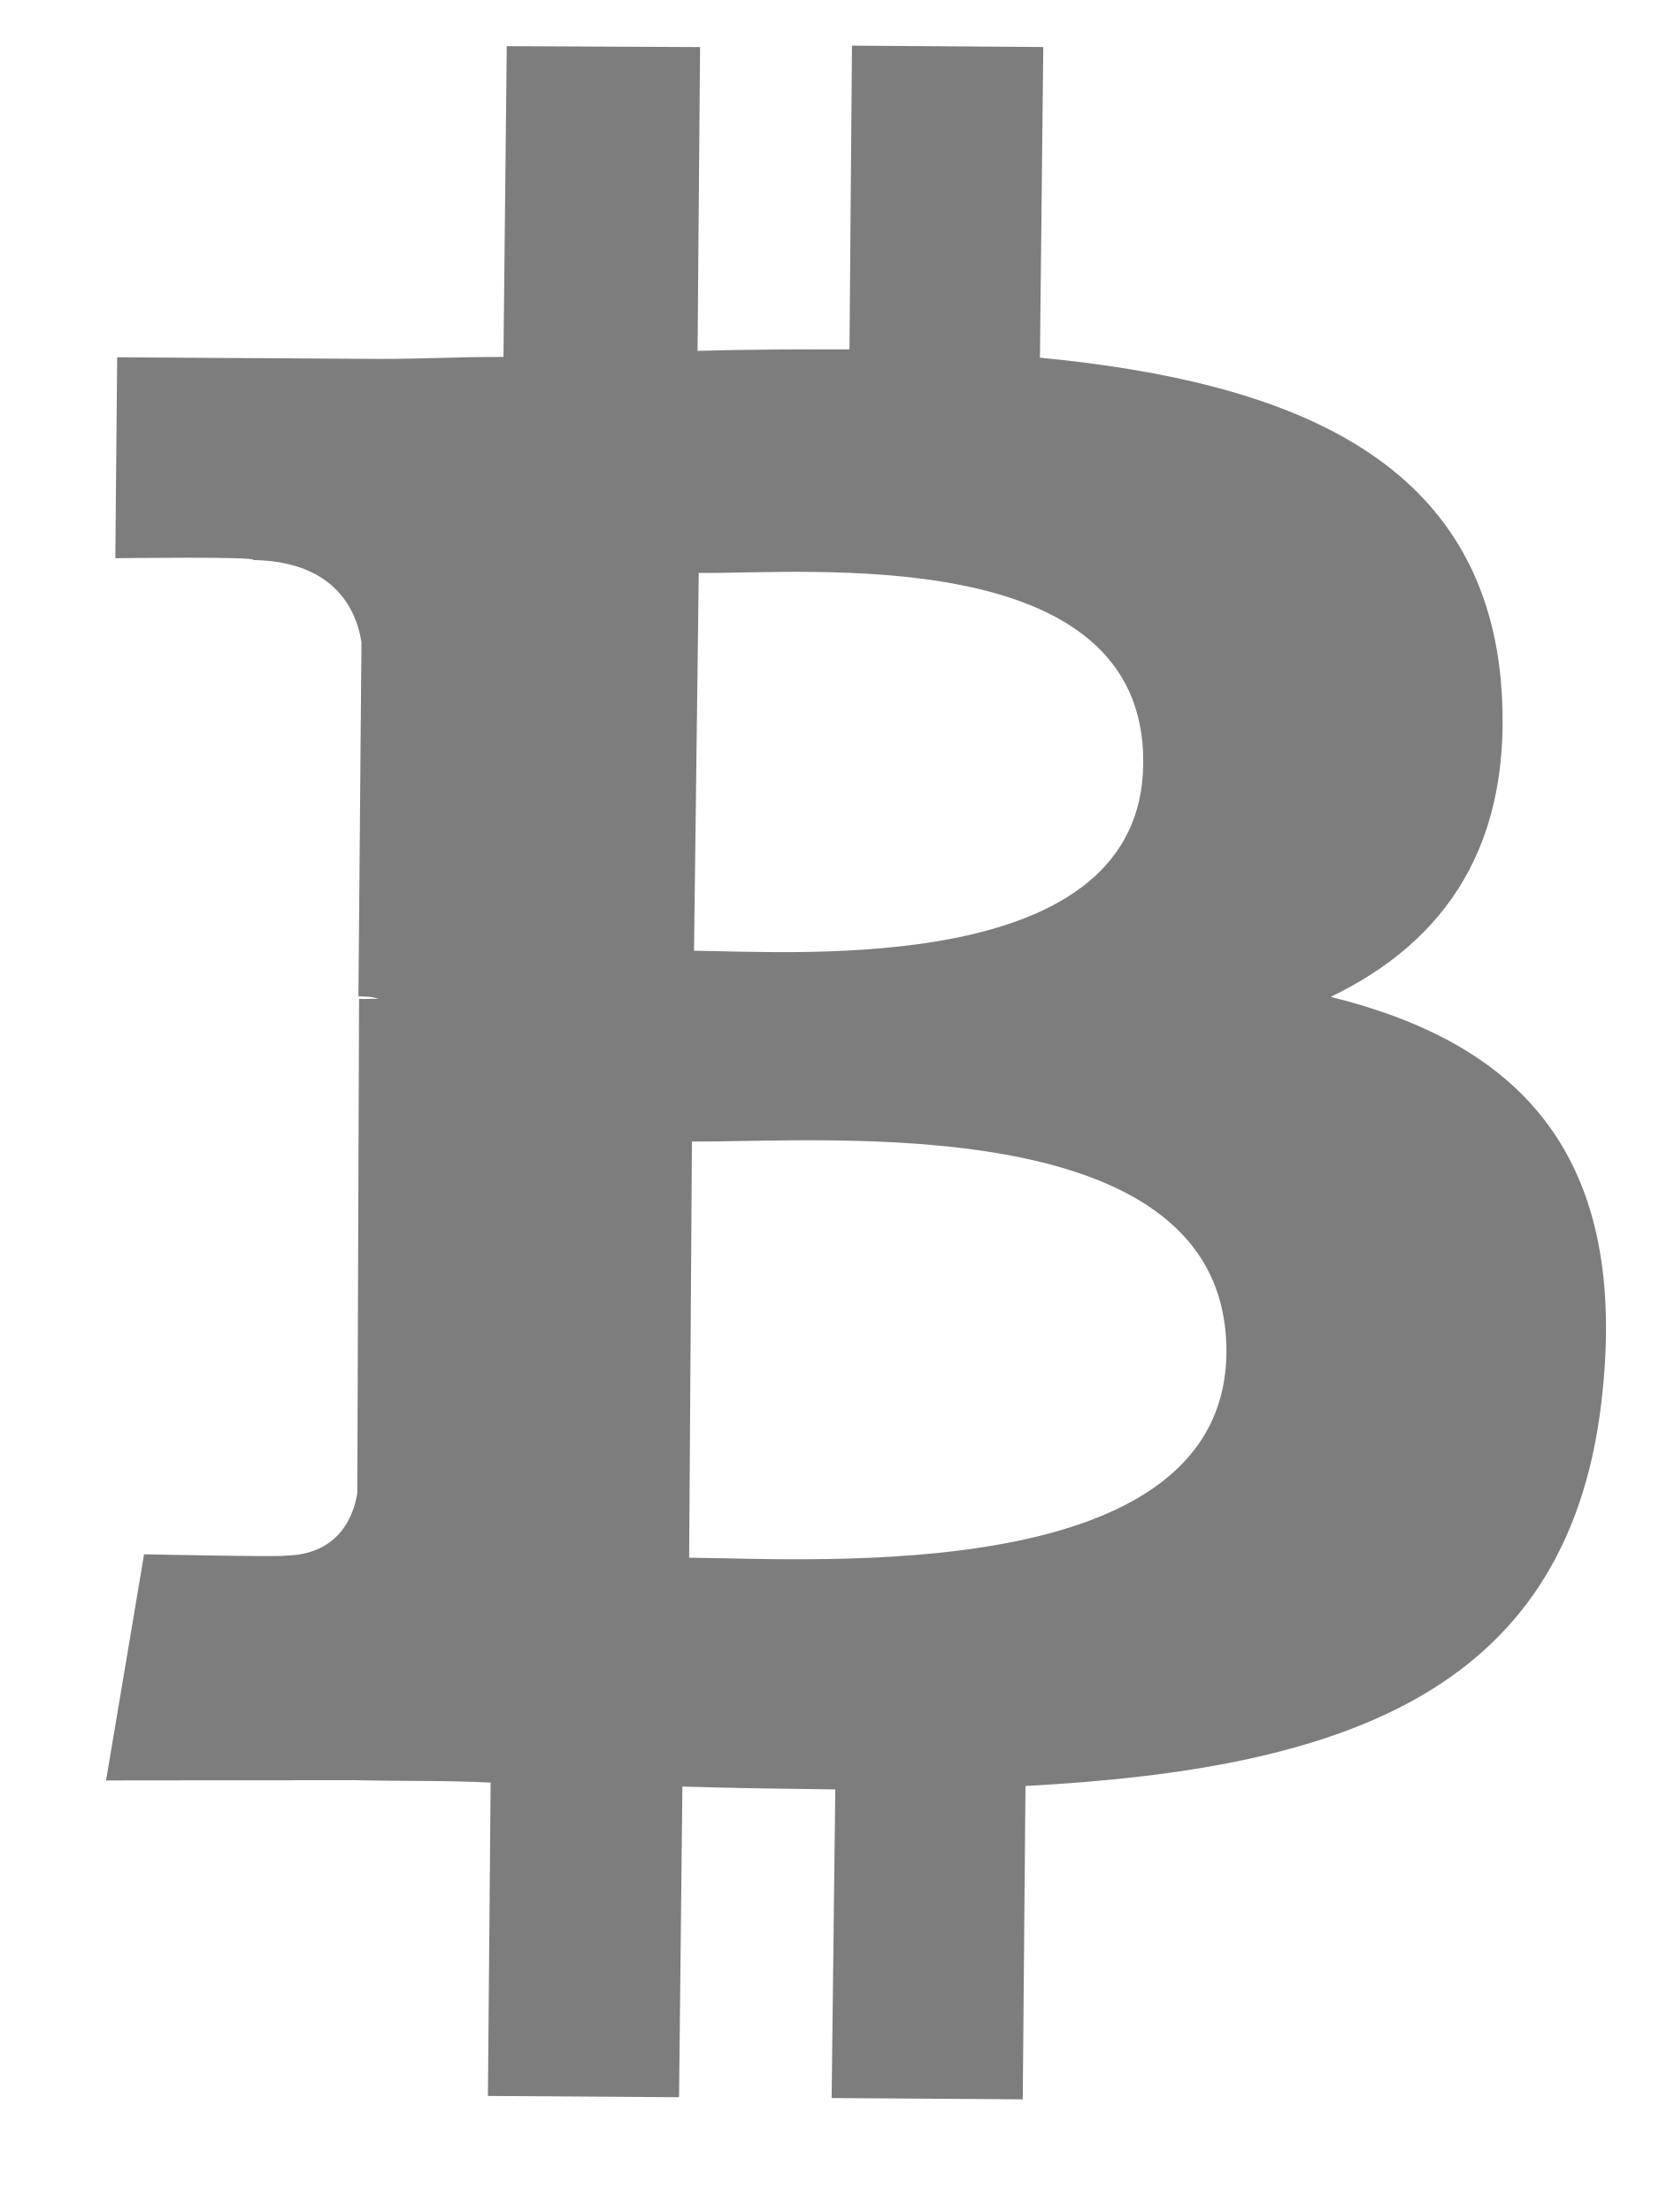
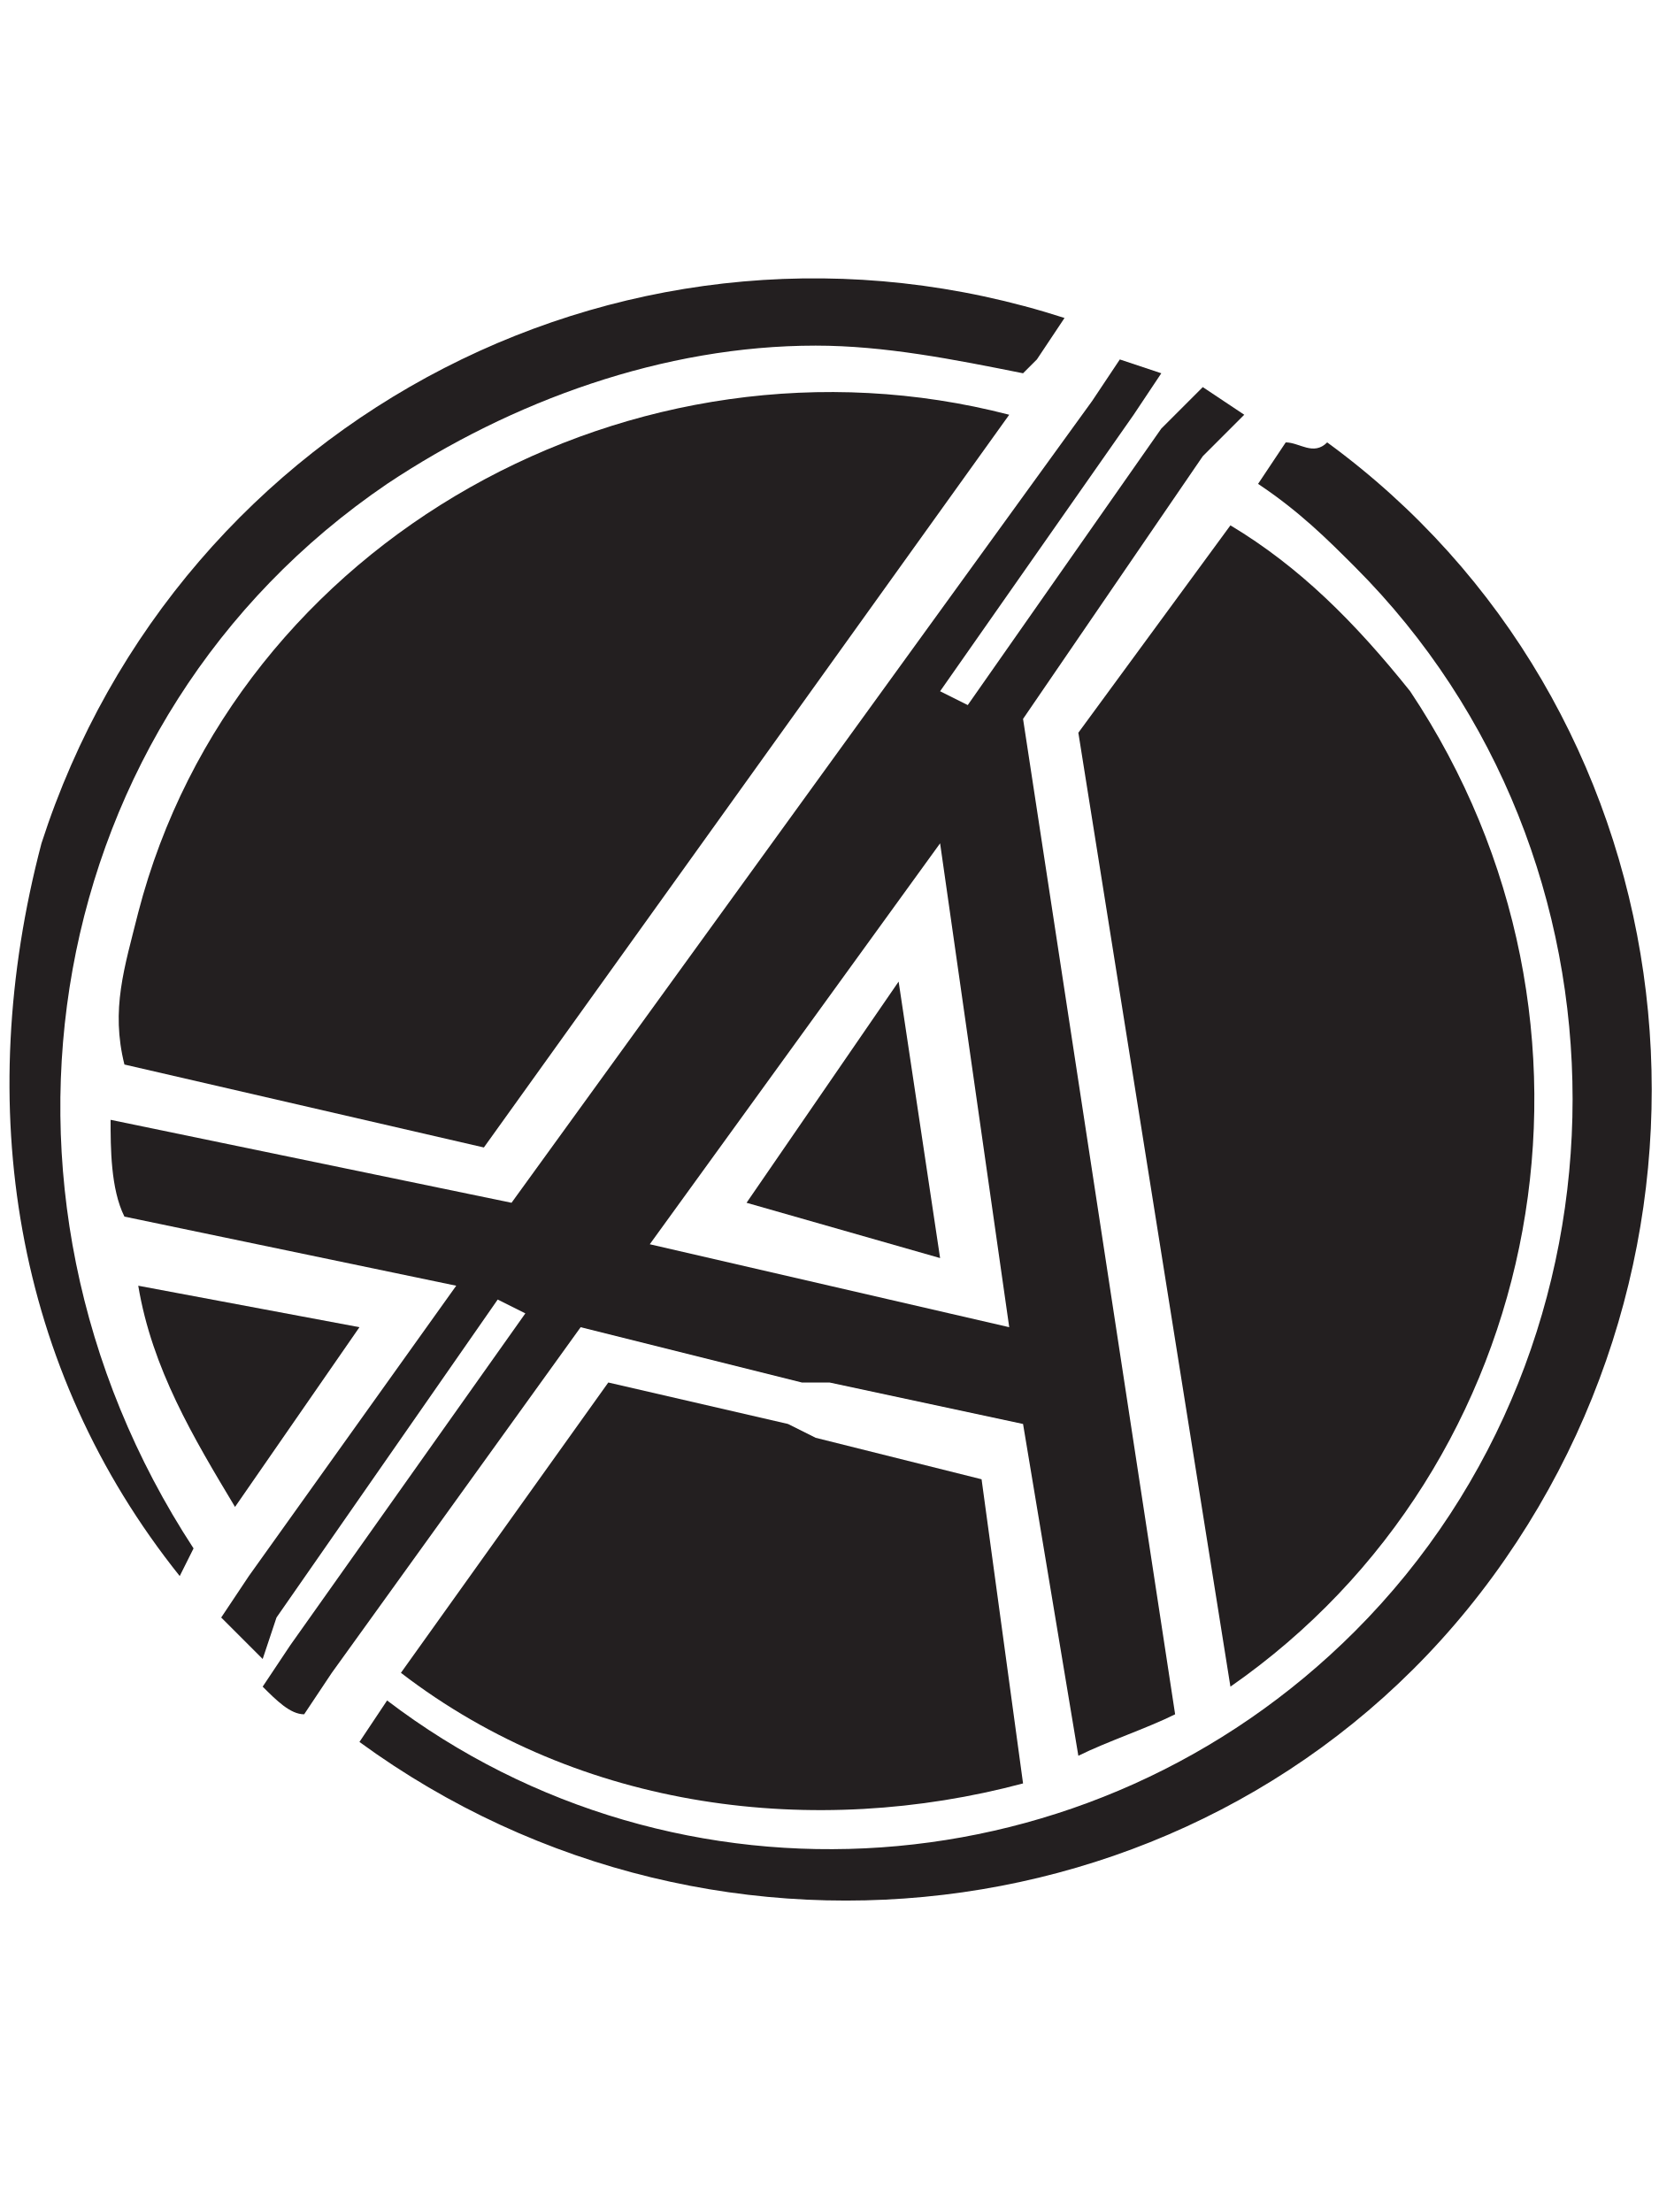
- <svg xmlns="http://www.w3.org/2000/svg" width="12px" height="16px" viewBox="0 0 12 16" version="1.1">
-   <defs />
-   <g id="Symbols" stroke="none" stroke-width="1" fill="none" fill-rule="evenodd" opacity="0.8">
-     <g id="Address-(Anon)" transform="translate(-11, -12)" fill="#5D5D5D">
-       <g id="Items/Anon-Address">
-         <g id="Items/Anon-Address-Copy">
-           <path d="M19.634,15.161 L20.163,12.977 L18.817,12.656 L18.305,14.793 C17.948,14.71 17.588,14.627 17.232,14.556 L17.744,12.419 L16.383,12.098 L15.854,14.283 C15.566,14.215 15.274,14.164 14.985,14.097 L13.131,13.657 L12.791,15.07 C12.791,15.07 13.796,15.288 13.76,15.307 C14.304,15.442 14.409,15.794 14.389,16.063 L13.792,18.552 C13.828,18.568 13.876,18.568 13.928,18.604 C13.876,18.588 13.844,18.588 13.792,18.572 L12.975,22.054 C12.907,22.22 12.735,22.458 12.362,22.375 C12.378,22.391 11.373,22.137 11.373,22.137 L10.737,23.669 L12.491,24.072 C12.815,24.155 13.139,24.223 13.444,24.31 L12.915,26.514 L14.26,26.834 L14.789,24.65 C15.165,24.749 15.522,24.836 15.862,24.919 L15.334,27.088 L16.679,27.408 L17.208,25.204 C19.506,25.608 21.224,25.422 21.921,23.352 C22.481,21.702 21.869,20.76 20.643,20.139 C21.54,19.937 22.189,19.363 22.357,18.188 C22.577,16.574 21.336,15.731 19.634,15.161 Z M19.33,22.474 C18.937,24.124 16.114,23.265 15.209,23.048 L15.906,20.119 C16.827,20.341 19.738,20.744 19.33,22.474 L19.33,22.474 Z M19.702,18.188 C19.346,19.684 16.995,18.964 16.231,18.778 L16.879,16.123 C17.628,16.305 20.079,16.625 19.702,18.188 L19.702,18.188 Z" id="Anon_Symbol" transform="translate(16.55957, 19.75323) rotate(-13) translate(-16.55957, -19.75323) " />
-         </g>
-       </g>
-     </g>
+ <svg xmlns="http://www.w3.org/2000/svg" version="1.1" id="Layer_1" x="0px" y="0px" viewBox="0 0 12 16" style="enable-background:new 0 0 12 16;" xml:space="preserve">
+   <style type="text/css">
+ 	.st0{fill:#231F20;}
+ </style>
+   <g>
+     <path class="st0" d="M9.3,3.2L9.3,3.2L9.1,3.5c0.3,0.2,0.5,0.4,0.7,0.6c2.1,2.1,2.1,5.6,0,7.7c-1.9,1.9-4.9,2.1-7,0.5l-0.2,0.3l0,0   c2.6,1.9,6.3,1.4,8.2-1.2s1.4-6.3-1.2-8.2C9.5,3.3,9.4,3.2,9.3,3.2z" />
+     <path class="st0" d="M1.4,11.2L1.4,11.2c-1.7-2.6-1.1-6,1.4-7.7c0.9-0.6,2-1,3.1-1c0.5,0,1,0.1,1.5,0.2l0.1-0.1l0.2-0.3   c-3.1-1-6.4,0.7-7.4,3.8C-0.2,8,0.1,9.9,1.3,11.4L1.4,11.2z" />
+     <polygon class="st0" points="6.5,7.1 5.4,8.7 6.8,9.1  " />
+     <path class="st0" d="M2.6,9.6L1,9.3c0.1,0.6,0.4,1.1,0.7,1.6L2.6,9.6z" />
+     <path class="st0" d="M7.1,10.7l-1.2-0.3h0l-0.2-0.1l-1.3-0.3l-1.5,2.1c1.3,1,3,1.2,4.5,0.8L7.1,10.7z" />
+     <path class="st0" d="M8.9,3.8L7.8,5.3l1.1,6.9c2.3-1.6,2.9-4.8,1.3-7.2C9.8,4.5,9.4,4.1,8.9,3.8z" />
+     <path class="st0" d="M0.9,7.7l2.6,0.6L7.3,3C4.6,2.3,1.7,3.9,1,6.6C0.9,7,0.8,7.3,0.9,7.7L0.9,7.7z" />
+     <path class="st0" d="M8.7,2.8L8.4,3.1L7,5.1L6.8,5l1.4-2l0.2-0.3L8.1,2.6L7.9,2.9L3.7,8.7L0.8,8.1c0,0.2,0,0.5,0.1,0.7l2.4,0.5   l-1.5,2.1l-0.2,0.3c0.1,0.1,0.2,0.2,0.3,0.3L2,11.7l1.6-2.3l0.2,0.1l-1.7,2.4l-0.2,0.3c0.1,0.1,0.2,0.2,0.3,0.2l0.2-0.3l1.8-2.5   l0,0L5.8,10L6,10l1.4,0.3l0.4,2.4c0.2-0.1,0.5-0.2,0.7-0.3L7.4,5.2l1.3-1.9L9,3L8.7,2.8z M4.7,9l2.1-2.9l0.5,3.5L4.7,9z" />
  </g>
</svg>
